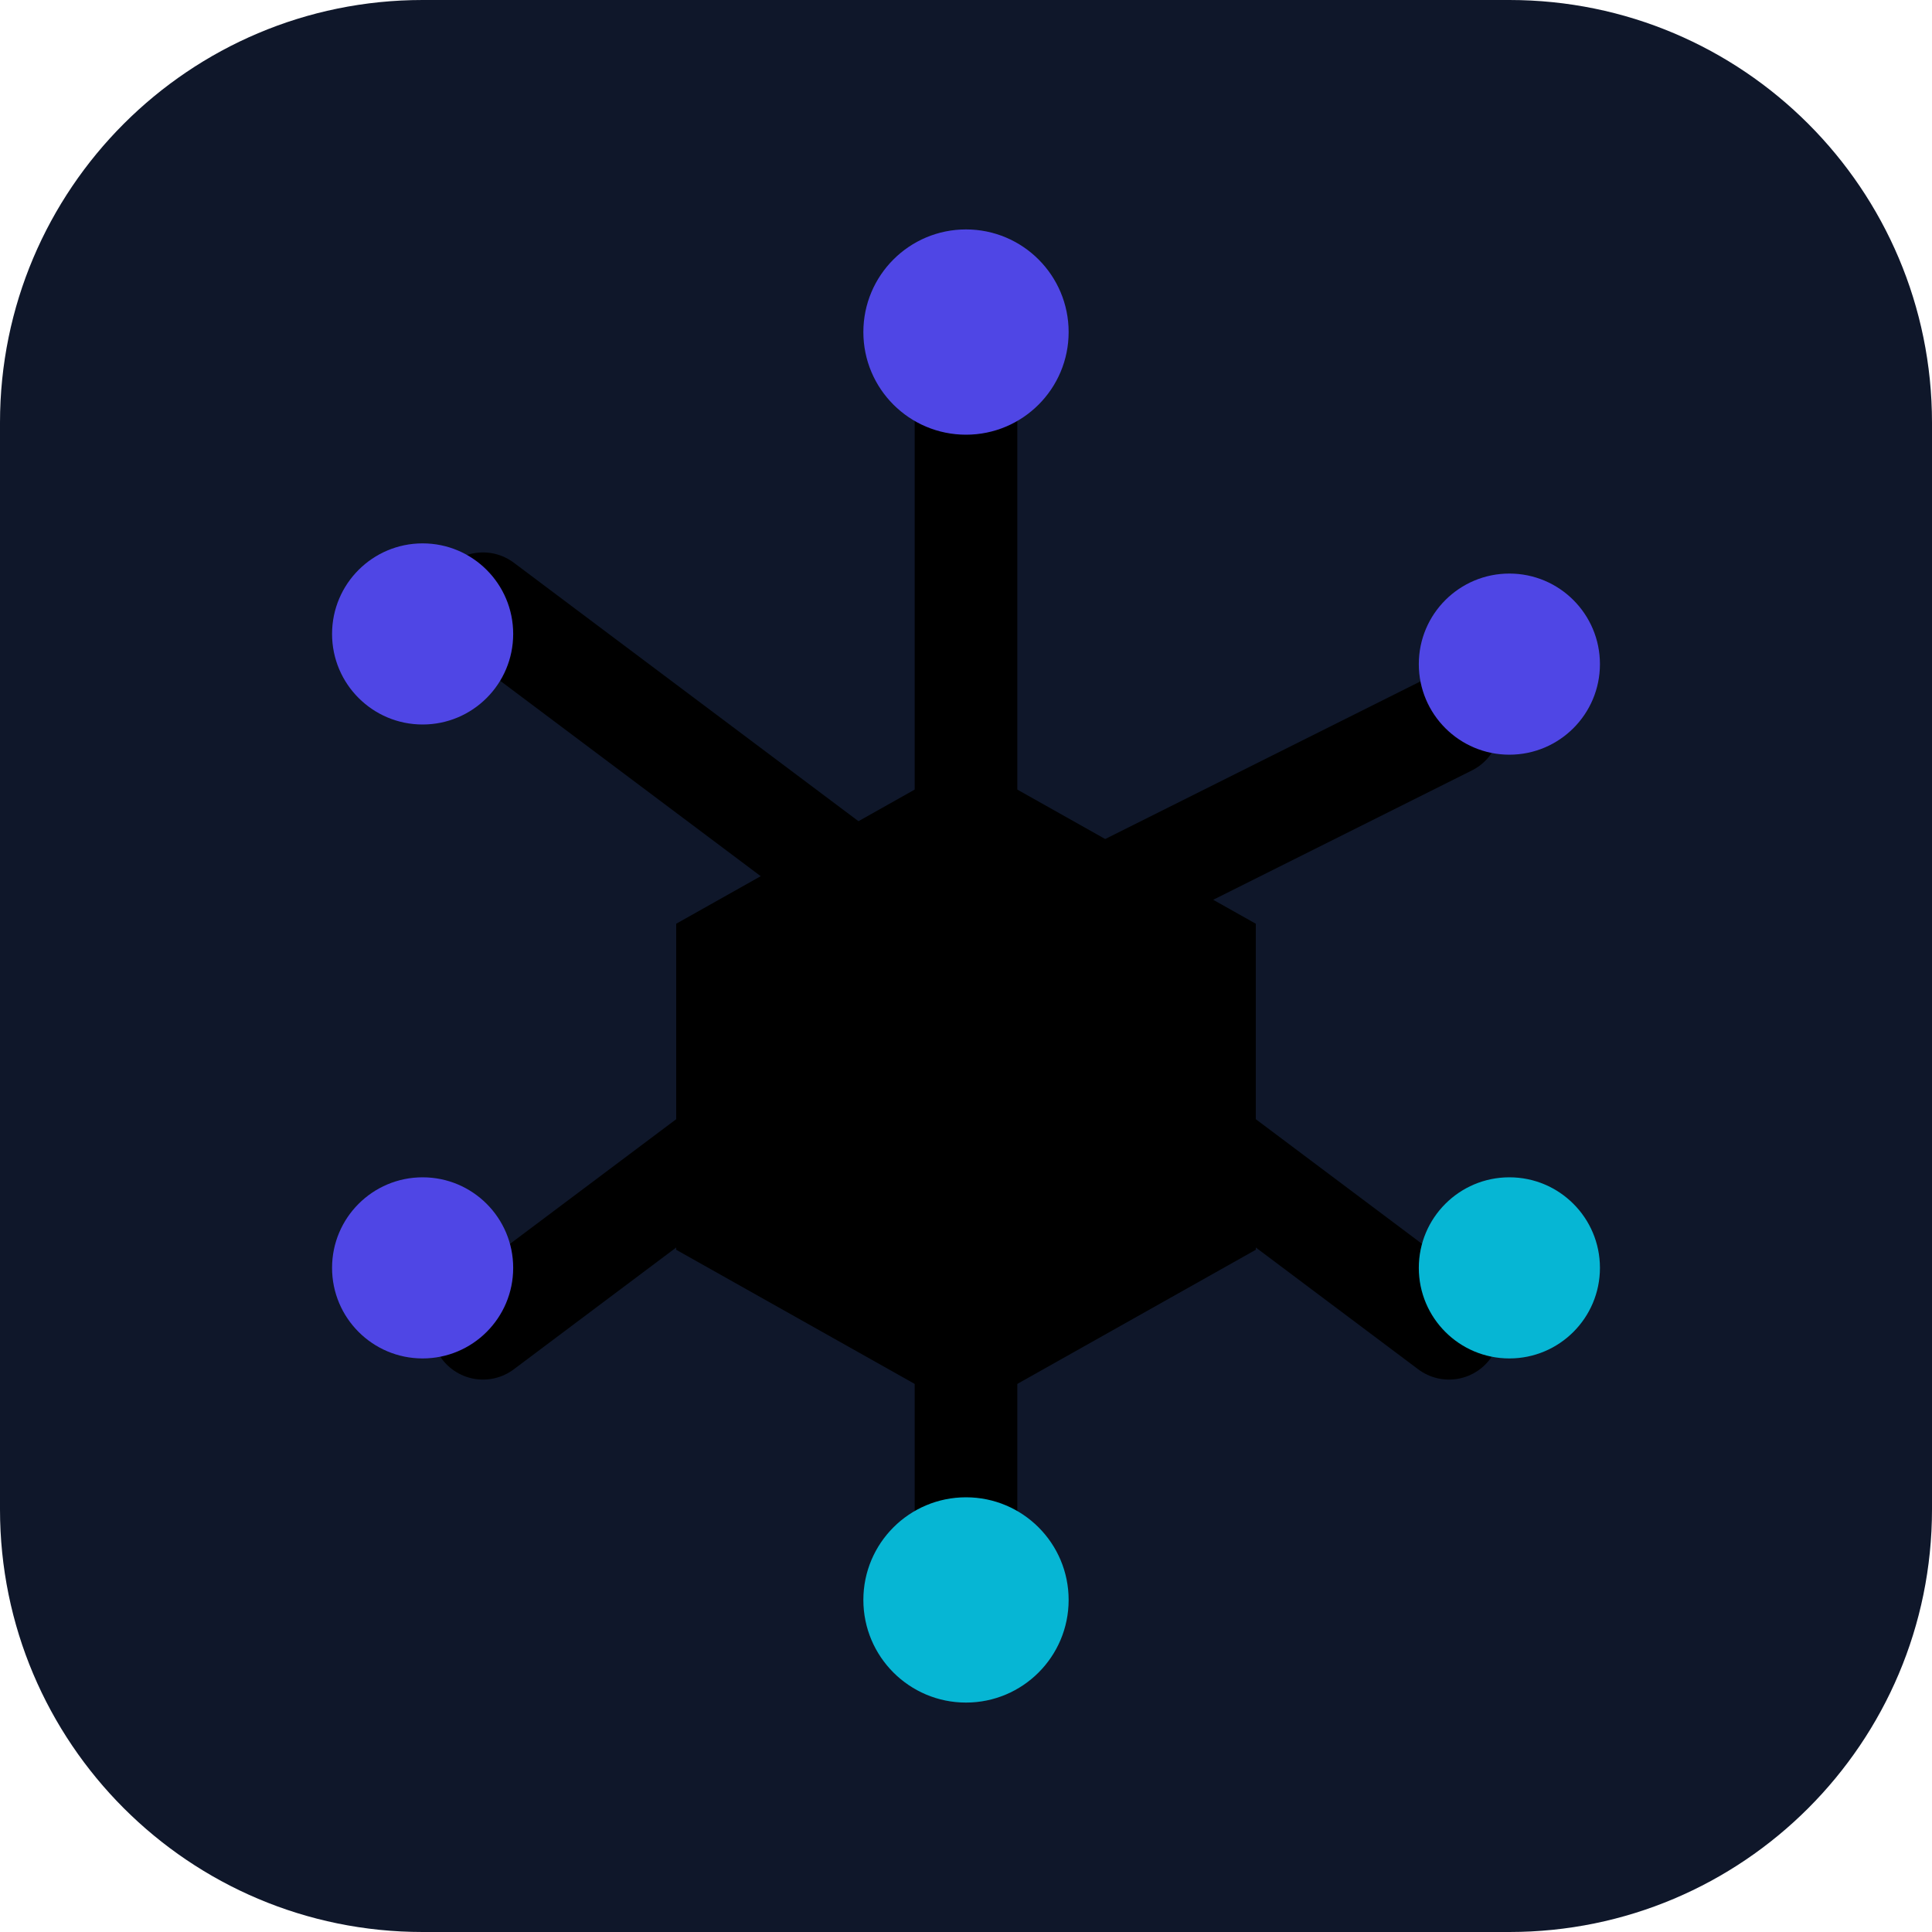
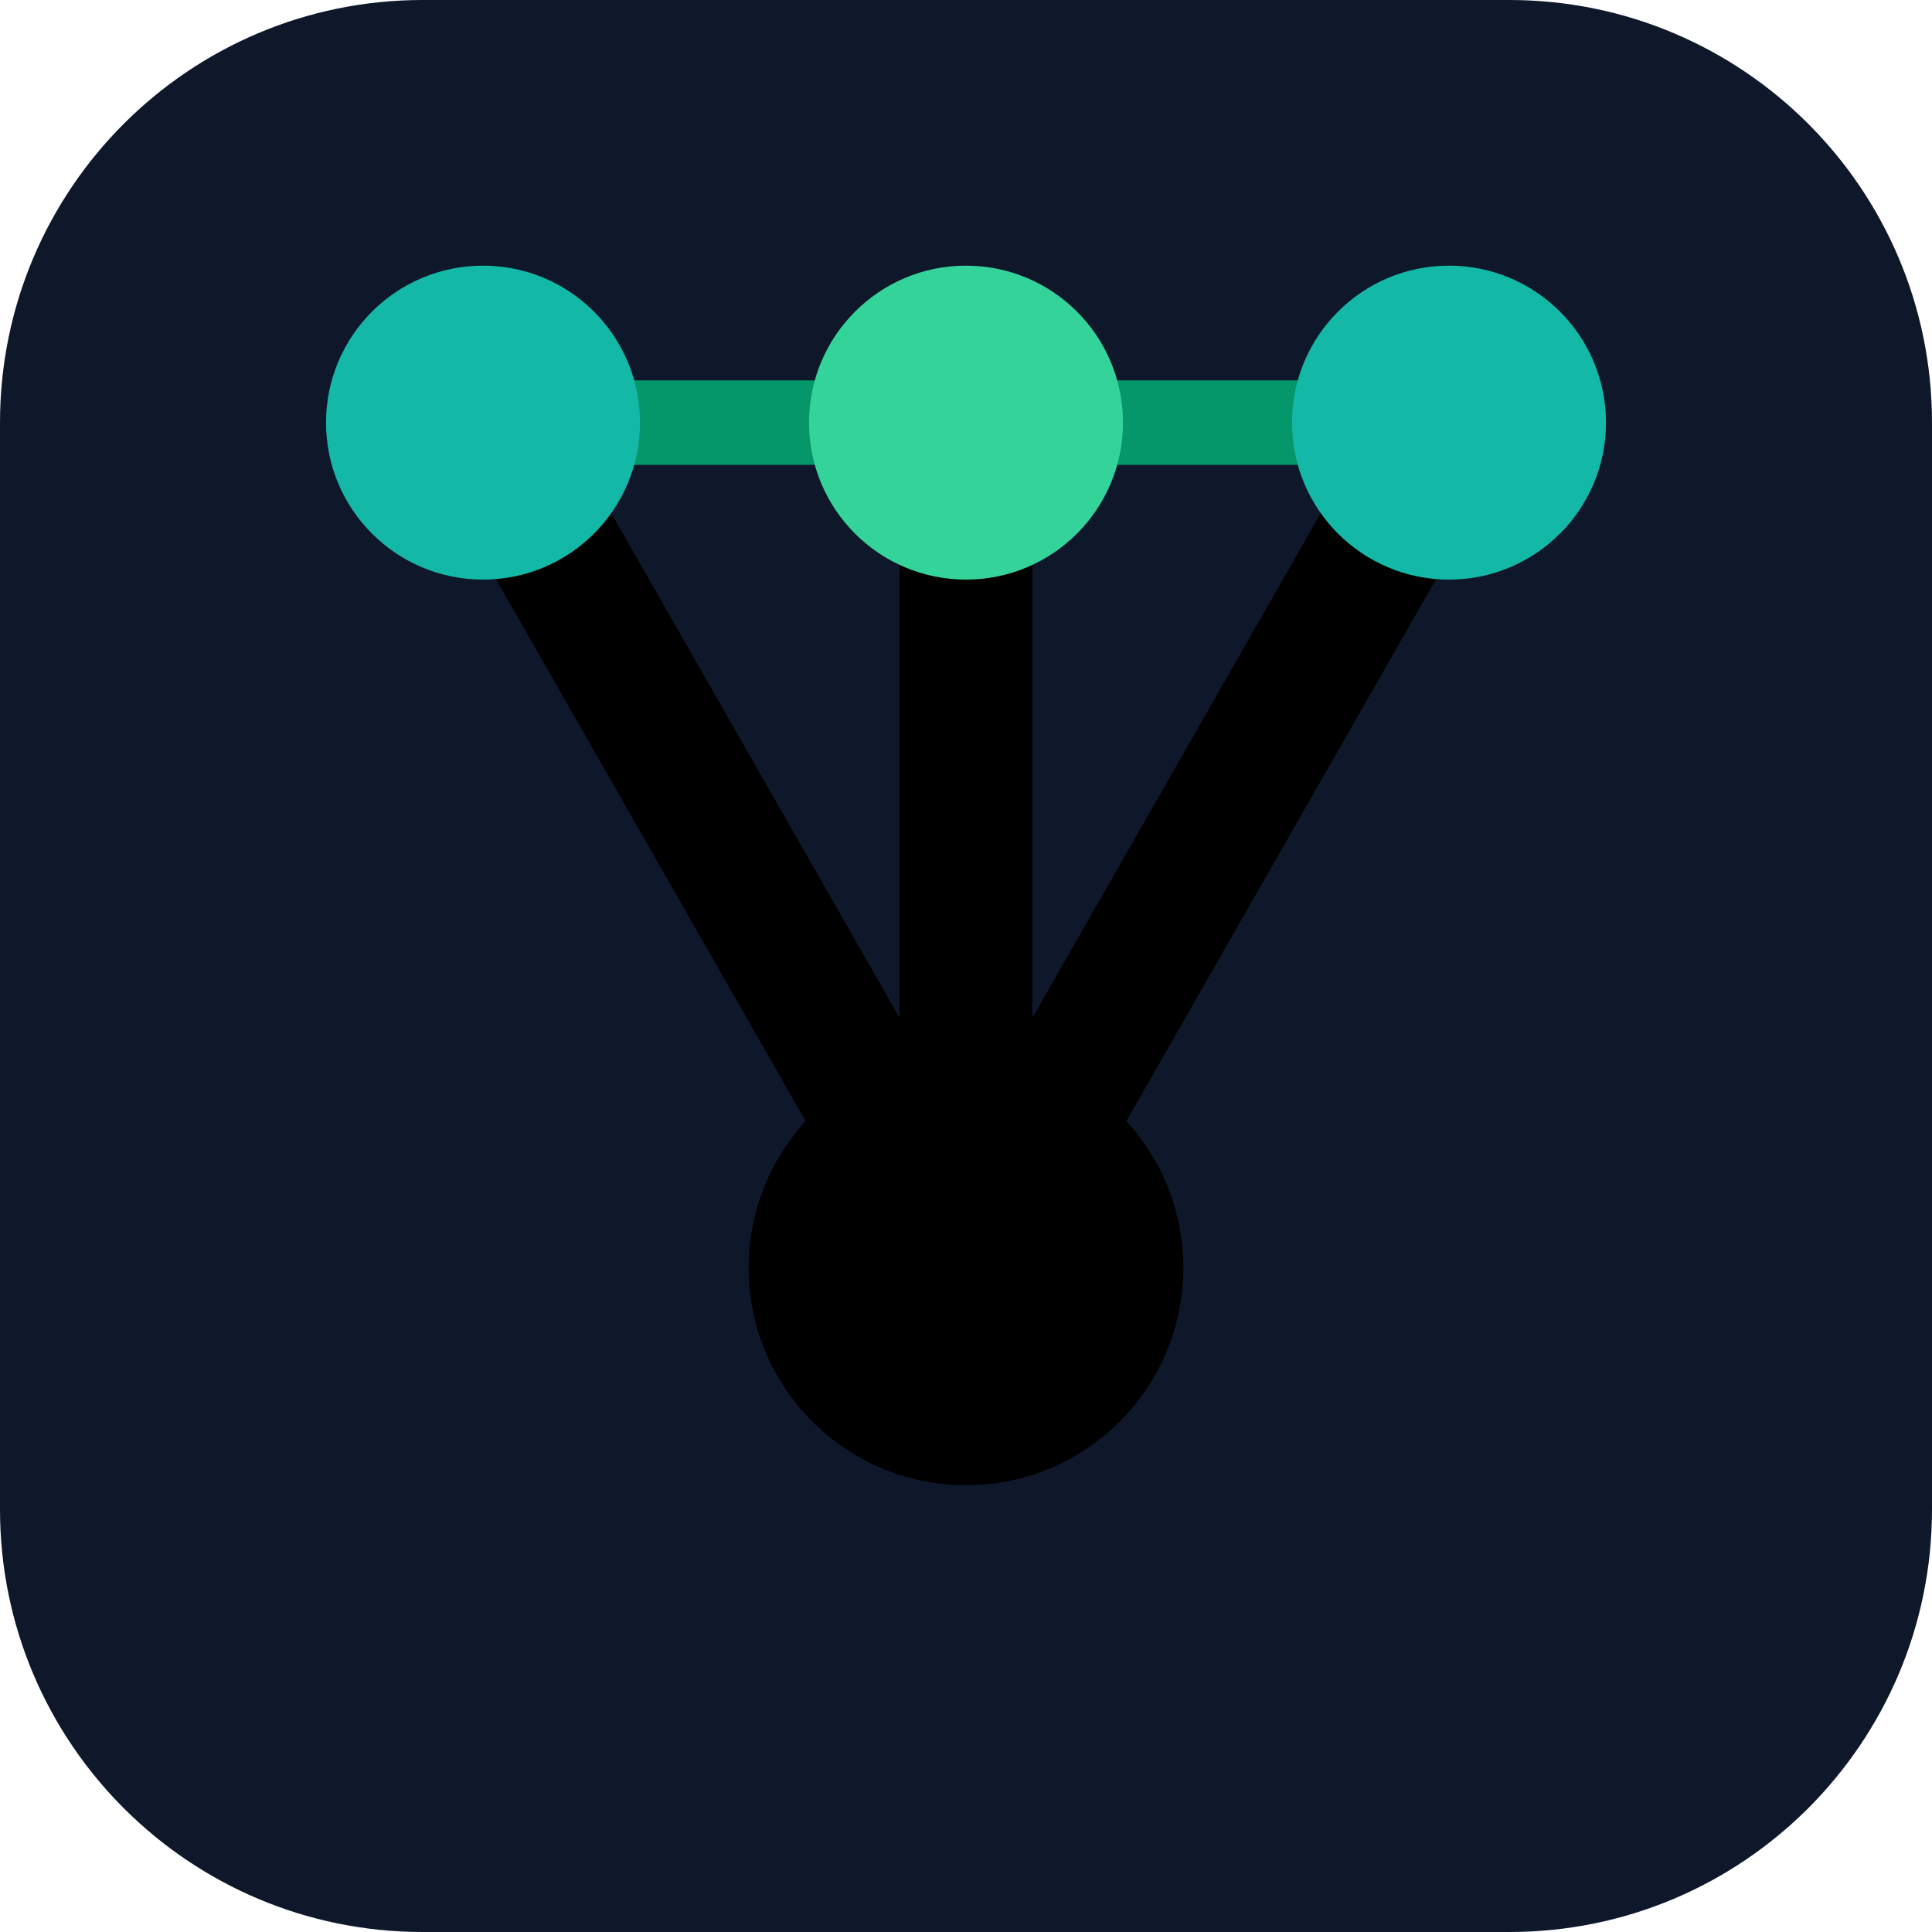
<svg xmlns="http://www.w3.org/2000/svg" width="64" height="64" viewBox="0 0 32 32" fill="none">
  <defs>
-     <linearGradient id="node" x1="2" y1="30" x2="30" y2="2" gradientUnits="userSpaceOnUse">
-       <stop offset="0%" stopColor="#4f46e5" />
-       <stop offset="100%" stopColor="#06b6d4" />
+     <linearGradient id="awde-net-b" x1="16" y1="4" x2="16" y2="25" gradientUnits="userSpaceOnUse">
+       <stop offset="0%" stopColor="#14b8a6" />
+       <stop offset="100%" stopColor="#059669" />
    </linearGradient>
  </defs>
  <rect width="32" height="32" rx="7" fill="#0f172a" />
-   <g stroke="url(#node)" stroke-width="1.7" stroke-linecap="round">
-     <path d="M16 16 L16 6" />
-     <path d="M16 16 L24 12" />
-     <path d="M16 16 L24 22" />
-     <path d="M16 16 L8 22" />
-     <path d="M16 16 L8 10" />
-     <path d="M16 16 L16 26" />
+   <g stroke="url(#awde-net-b)" stroke-width="2.2" stroke-linecap="round">
+     <path d="M8 7 L16 21" />
+     <path d="M16 7 L16 21" />
+     <path d="M24 7 L16 21" />
  </g>
-   <g fill="#4f46e5">
-     <circle cx="16" cy="5.5" r="1.7" />
-     <circle cx="25" cy="11" r="1.5" />
-     <circle cx="25" cy="21" r="1.5" fill="#06b6d4" />
-     <circle cx="16" cy="26.5" r="1.7" fill="#06b6d4" />
-     <circle cx="7" cy="21" r="1.5" />
-     <circle cx="7" cy="10.5" r="1.5" />
-   </g>
-   <path d="M16 12.6 L20.8 15.3 L20.8 20.7 L16 23.4 L11.2 20.7 L11.2 15.3 Z" fill="url(#node)" />
+   <path d="M8 7 L24 7" stroke="#059669" stroke-width="1.4" stroke-linecap="round" />
+   <circle cx="8" cy="7" r="2.6" fill="#14b8a6" />
+   <circle cx="16" cy="7" r="2.6" fill="#34d399" />
+   <circle cx="24" cy="7" r="2.6" fill="#14b8a6" />
+   <circle cx="16" cy="21" r="3.6" fill="url(#awde-net-b)" />
</svg>
